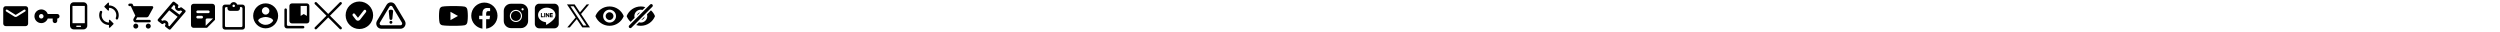
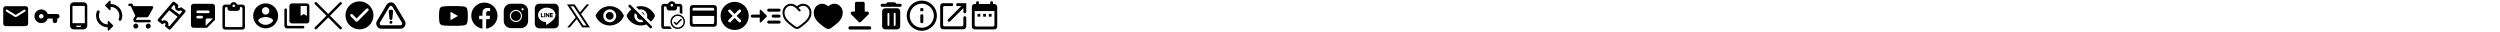
- <svg xmlns="http://www.w3.org/2000/svg" width="4000" height="50">
-   <path d="M575 46.42c12.15 0 22-9.85 22-22s-9.85-22-22-22-22 9.85-22 22 9.85 22 22 22zm10.49-26.92c.78-1 .66-2.49-.27-3.33-.93-.84-2.32-.71-3.1.29l-9.4 12.03-4.83-6.19c-.78-1-2.17-1.13-3.1-.29-.93.84-1.05 2.33-.27 3.33l4.83 6.19c1.76 2.25 4.98 2.25 6.74 0l9.4-12.03z" fill-rule="evenodd" />
-   <path d="M625.47 15.49c2.34 0 3.52 1.05 3.52 2.35l-1.18 11.74c0 1.3-1.04 2.35-2.34 2.35s-2.34-1.05-2.34-2.35l-1.18-11.74c0-1.3 1.18-2.35 3.52-2.35zm2.34 20.17c0 1.3-1.04 2.35-2.34 2.35s-2.34-1.05-2.34-2.35 1.04-2.35 2.34-2.35 2.34 1.05 2.34 2.35z" />
-   <path d="M603.2 33.35l15.33-25.62c3.17-5.3 10.7-5.3 13.87 0l15.33 25.62c3.31 5.54-.6 12.65-6.95 12.65h-30.63c-6.35 0-10.26-7.11-6.95-12.65zm4.63 2.89l15.33-25.62a2.665 2.665 0 014.61 0l15.33 25.62c1.11 1.85-.19 4.22-2.32 4.22h-30.63c-2.13 0-3.43-2.37-2.32-4.22z" fill-rule="evenodd" />
-   <path d="M41.02 9.92H9.15a3.99 3.99 0 00-3.98 3.98v23.9a3.99 3.99 0 003.98 3.98h31.87A3.99 3.99 0 0045 37.8V13.9a3.99 3.99 0 00-3.98-3.98zm-.8 8.46l-13.03 8.15c-1.29.82-2.93.82-4.22 0L9.94 18.38c-.5-.32-.8-.86-.8-1.43 0-1.33 1.45-2.13 2.59-1.43l13.34 8.35 13.34-8.35c1.14-.7 2.59.1 2.59 1.43 0 .58-.3 1.12-.8 1.43zm36.14 4.01A10.957 10.957 0 0063.8 15.3c-4.18.84-7.58 4.18-8.46 8.36-1.5 7.07 3.87 13.33 10.7 13.33 4.77 0 8.82-3.05 10.32-7.31h7.94v3.65c0 2.01 1.64 3.65 3.65 3.65s3.65-1.64 3.65-3.65v-3.65c2.01 0 3.65-1.64 3.65-3.65s-1.64-3.65-3.65-3.65H76.35zm-10.32 7.3c-2.01 0-3.65-1.64-3.65-3.65s1.64-3.65 3.65-3.65 3.65 1.64 3.65 3.65-1.64 3.65-3.65 3.65zM174.33 8.64V5.13c0-.88-1.06-1.31-1.66-.69l-5.48 5.46c-.39.39-.39 1 0 1.39l5.46 5.46c.63.61 1.68.18 1.68-.71v-3.51c6.48 0 11.75 5.27 11.75 11.75 0 1.55-.29 3.06-.86 4.41-.29.71-.08 1.51.45 2.04 1 1 2.68.65 3.21-.67.72-1.78 1.12-3.74 1.12-5.78 0-8.66-7.01-15.67-15.67-15.67zm0 27.42c-6.48 0-11.75-5.27-11.75-11.75 0-1.55.29-3.06.86-4.41.29-.71.08-1.51-.45-2.04-1-1-2.68-.65-3.21.67-.72 1.78-1.12 3.74-1.12 5.78 0 8.66 7.01 15.67 15.67 15.67v3.51c0 .88 1.06 1.31 1.66.69l5.46-5.46c.39-.39.39-1 0-1.39l-5.46-5.46c-.61-.61-1.66-.18-1.66.71v3.51zM133.71 3.58h-15.79c-3.28 0-5.92 2.64-5.92 5.92v31.58c0 3.28 2.64 5.92 5.92 5.92h15.79c3.28 0 5.92-2.64 5.92-5.92V9.5c0-3.28-2.64-5.92-5.92-5.92zm-4.93 39.47h-5.92c-.55 0-.99-.43-.99-.99s.43-.99.99-.99h5.92c.55 0 .99.43.99.99s-.43.99-.99.99zm6.91-5.92h-19.73V9.5h19.73v27.63zm135.76 10.31c-.48 0-.96-.15-1.36-.46l-5.2-3.99a2.24 2.24 0 01-.42-3.13c.26-.35 1.03-1.56-.22-2.52-1.35-1.04-2.49.16-2.7.4-.78.91-2.12 1.05-3.06.32l-5.39-4.14c-.49-.37-.8-.93-.86-1.54-.06-.61.13-1.22.53-1.69l23.31-27.26c.77-.9 2.12-1.05 3.06-.32l5.39 4.14c.95.73 1.16 2.08.47 3.06-.17.24-.96 1.48.1 2.29 1.36 1.05 3.01-.34 3.02-.36.8-.69 1.98-.72 2.82-.08l5.2 3.99c.49.37.8.93.86 1.54.06.61-.13 1.22-.53 1.69l-7.34 8.58-15.97 18.67c-.44.52-1.07.78-1.7.78zm-2.36-6.87l2.04 1.56 13.06-15.27-13.44-10.32-13.06 15.26 2.1 1.61c2.05-1.27 4.77-1.49 7.19.37 2.43 1.86 2.87 4.52 2.12 6.78zm4.57-27.43l13.44 10.32 4.43-5.17-2.07-1.59c-2.09 1.04-4.8 1.23-7.09-.53-2.25-1.73-2.68-4.26-2-6.46l-2.27-1.75-4.43 5.17zm-56.4 24.64c-2.2 0-3.98 1.8-3.98 4s1.78 4 3.98 4 4-1.8 4-4-1.8-4-4-4zM205.27 7.81c0 1.1.9 2 2 2h2l7.19 15.16-2.7 4.87c-1.46 2.68.46 5.93 3.5 5.93h21.97c1.1 0 2-.9 2-2s-.9-2-2-2h-21.97l2.2-4h14.88c1.5 0 2.82-.82 3.5-2.06l7.15-12.97c.74-1.32-.22-2.96-1.74-2.96h-29.57l-1.34-2.86c-.32-.7-1.04-1.14-1.8-1.14h-3.28c-1.1 0-2 .9-2 2zm31.96 29.97c-2.2 0-3.98 1.8-3.98 4s1.78 4 3.98 4 4-1.8 4-4-1.8-4-4-4zm102.5-31.7H309.8c-2.35 0-4.25 1.92-4.25 4.27l.02 29.91c0 2.35 1.9 4.27 4.25 4.27h21.36L344 31.71V10.35a4.28 4.28 0 00-4.27-4.27zm-23.5 10.68h17.09c1.18 0 2.14.96 2.14 2.14s-.96 2.14-2.14 2.14h-17.09c-1.18 0-2.14-.96-2.14-2.14s.96-2.14 2.14-2.14zm6.41 12.82h-6.41c-1.18 0-2.14-.96-2.14-2.14s.96-2.14 2.14-2.14h6.41c1.18 0 2.14.96 2.14 2.14s-.96 2.14-2.14 2.14zm6.41 11.75v-9.61c0-1.18.96-2.14 2.14-2.14h9.61l-11.75 11.75zm58.84-33.97h-8.35c-.84-2.32-3.04-4-5.63-4s-4.79 1.68-5.63 4h-8.35c-2.2 0-4 1.8-4 4v31.96c0 2.2 1.8 4 4 4h27.97c2.2 0 4-1.8 4-4V11.36c0-2.2-1.8-4-4-4zm-13.98 0c1.1 0 2 .9 2 2s-.9 2-2 2-2-.9-2-2 .9-2 2-2zm11.99 35.96h-23.97c-1.1 0-2-.9-2-2V13.35c0-1.1.9-2 2-2h2v2c0 2.2 1.8 4 4 4h11.99c2.2 0 4-1.8 4-4v-2h2c1.1 0 2 .9 2 2v27.97c0 1.1-.9 2-2 2zm39.13-37.94c-11.03 0-19.98 8.95-19.98 19.98s8.95 19.98 19.98 19.98 19.98-8.95 19.98-19.98-8.95-19.98-19.98-19.98zm0 5.99c3.32 0 5.99 2.68 5.99 5.99s-2.68 5.99-5.99 5.99-5.99-2.68-5.99-5.99 2.68-5.99 5.99-5.99zm0 28.37c-4.99 0-9.41-2.56-11.99-6.43.06-3.98 7.99-6.15 11.99-6.15s11.93 2.18 11.99 6.15a14.374 14.374 0 01-11.99 6.43zm59.98 1.69h-23.97c-1.1 0-2-.9-2-2V15.46c0-1.1-.9-2-2-2s-2 .9-2 2v25.97c0 2.2 1.8 4 4 4h25.97c1.1 0 2-.9 2-2s-.9-2-2-2zM491 5.47h-23.97c-2.2 0-4 1.8-4 4v23.97c0 2.2 1.8 4 4 4H491c2.2 0 4-1.8 4-4V9.47c0-2.2-1.8-4-4-4zm0 19.98l-4.99-3-4.99 3V9.47h9.99v15.98z" />
-   <path d="M505.25 5.25L545 45m0-39.75L505.25 45" fill="none" stroke="#000" stroke-linecap="round" stroke-width="4" />
-   <path d="M747.57 14.62c-.53-1.95-2.09-3.49-4.08-4.01-3.6-.95-18.03-.95-18.03-.95s-14.43 0-18.03.95c-1.99.52-3.55 2.06-4.08 4.01-.96 3.53-.96 10.91-.96 10.91s0 7.37.96 10.91c.53 1.95 2.09 3.42 4.08 3.94 3.6.95 18.03.95 18.03.95s14.43 0 18.03-.95c1.99-.52 3.55-1.99 4.08-3.94.96-3.53.96-10.91.96-10.91s0-7.37-.96-10.91zm-26.84 17.6V18.83l12.06 6.69-12.06 6.69zm158.24-11.15v6.25c0 .16-.12.28-.27.28h-.97c-.09 0-.18-.05-.22-.11l-2.79-3.87v3.71c0 .16-.12.28-.27.28h-.97c-.15 0-.27-.12-.27-.28v-6.25c0-.16.12-.28.27-.28h.97c.09 0 .18.04.22.12l2.79 3.87v-3.71c0-.16.12-.28.27-.28h.97c.15 0 .28.12.28.27zm-7.01-.28h-.98c-.15 0-.27.12-.27.28v6.25c0 .16.12.28.27.28h.98c.15 0 .27-.12.27-.28v-6.25c0-.15-.12-.28-.27-.28zm-2.35 5.24h-2.66v-4.96c0-.16-.12-.28-.27-.28h-.97c-.15 0-.27.12-.27.28v6.25c0 .08.03.14.08.19a.3.3 0 00.19.08h3.91c.15 0 .27-.12.27-.28v-1c0-.15-.12-.28-.27-.28zm14.49-5.24h-3.91c-.14 0-.27.12-.27.28v6.25c0 .15.12.28.27.28h3.91c.15 0 .27-.12.27-.28v-1c0-.16-.12-.28-.27-.28h-2.66v-1.06h2.66c.15 0 .27-.12.27-.28v-1.01c0-.16-.12-.28-.27-.28h-2.66v-1.06h2.66c.15 0 .27-.12.27-.28v-1c0-.15-.13-.28-.27-.28zm9.91-7.68V38.2c0 3.94-3.14 7.13-6.98 7.12h-24.38c-3.83 0-6.93-3.25-6.92-7.18V13.05c0-3.94 3.15-7.13 6.98-7.12h24.38c3.83 0 6.93 3.24 6.92 7.18zm-5.26 10.78c0-6.42-6.26-11.64-13.94-11.64s-13.94 5.22-13.94 11.64c0 5.75 4.96 10.57 11.66 11.48 1.63.36 1.44.98 1.08 3.24-.06.36-.28 1.42 1.21.77 1.49-.64 8.02-4.86 10.96-8.33 2.02-2.29 2.98-4.6 2.98-7.17zM775 4.11c-11.6 0-21 9.4-21 21 0 10.53 7.76 19.22 17.86 20.74V30.68h-5.2v-5.52h5.2v-3.67c0-6.08 2.96-8.75 8.02-8.75 2.42 0 3.7.18 4.31.26v4.82h-3.45c-2.15 0-2.9 2.03-2.9 4.33v3.02h6.29l-.85 5.52h-5.44v15.22C788.09 44.52 796 35.76 796 25.12c0-11.6-9.4-21-21-21zM907.11 7l13.95 20.92-13.46 15.97h4.02l11.21-13.31 8.87 13.31h12.29l-14.3-21.45L942.7 7h-4.02l-10.76 12.77L919.4 7h-12.3zm5.75 3.07h4.91l20.49 30.74h-4.91l-20.49-30.74zM817.52 6C811.16 6 806 11.17 806 17.52v15.95c0 6.36 5.17 11.52 11.52 11.52h15.95c6.36 0 11.52-5.17 11.52-11.52V17.52c0-6.36-5.17-11.52-11.52-11.52h-15.95zm18.61 7.09c.97 0 1.77.8 1.77 1.77s-.8 1.77-1.77 1.77-1.77-.8-1.77-1.77.8-1.77 1.77-1.77zm-10.64 2.66c5.38 0 9.75 4.37 9.75 9.75s-4.37 9.75-9.75 9.75-9.75-4.37-9.75-9.75 4.37-9.75 9.75-9.75zm0 1.77c-4.4 0-7.98 3.58-7.98 7.98s3.58 7.98 7.98 7.98 7.98-3.58 7.98-7.98-3.58-7.98-7.98-7.98zm149.82-7.19c-10.32 0-19.13 6.42-22.69 15.47 3.57 9.06 12.38 15.47 22.69 15.47S994.44 34.85 998 25.8c-3.57-9.06-12.38-15.47-22.69-15.47zm0 25.79c-5.69 0-10.32-4.62-10.32-10.32s4.62-10.32 10.32-10.32 10.32 4.62 10.32 10.32-4.62 10.32-10.32 10.32zm0-16.51c-3.42 0-6.19 2.76-6.19 6.19s2.76 6.19 6.19 6.19 6.19-2.76 6.19-6.19-2.76-6.19-6.19-6.19zm56.12 7.03l-5.3 5.3a6.174 6.174 0 005.3-5.3zm-12.21-1.93l4.99-4.99a6.17 6.17 0 00-4.99 4.99z" />
-   <path d="M1041.53 16.54l-6.33 6.33c.28.93.43 1.91.43 2.93 0 5.69-4.62 10.32-10.32 10.32-1.02 0-2-.15-2.93-.43l-4.45 4.45c2.33.74 4.8 1.14 7.38 1.14 10.32 0 19.13-6.42 22.69-15.47a24.458 24.458 0 00-6.47-9.26zm-32.57 18.43l6.41-6.41c-.24-.88-.38-1.8-.38-2.75 0-5.69 4.62-10.32 10.32-10.32.95 0 1.87.14 2.75.38l4.45-4.45c-2.28-.7-4.69-1.09-7.2-1.09-10.32 0-19.13 6.42-22.69 15.47 1.39 3.53 3.59 6.65 6.35 9.16z" />
-   <path fill="none" stroke="#000" stroke-linecap="round" stroke-linejoin="round" stroke-width="5" d="M1042 9l-33.5 33.5" />
+ <svg xmlns="http://www.w3.org/2000/svg" id="_圖層_1" width="4000" height="50" viewBox="0 0 4000 50">
+   <path d="M625.47,15.49c2.34,0,3.52,1.05,3.52,2.35l-1.18,11.74c0,1.3-1.04,2.35-2.34,2.35s-2.34-1.05-2.34-2.35l-1.18-11.74c0-1.3,1.18-2.35,3.52-2.35Z" />
+   <path d="M627.81,35.66c0,1.3-1.04,2.35-2.34,2.35s-2.34-1.05-2.34-2.35,1.04-2.35,2.34-2.35,2.34,1.05,2.34,2.35Z" />
+   <path d="M603.2,33.35l15.33-25.62c3.17-5.3,10.7-5.3,13.87,0l15.33,25.62c3.31,5.54-.6,12.65-6.95,12.65h-30.63c-6.35,0-10.26-7.11-6.95-12.65Zm4.63,2.89l15.33-25.62c1.06-1.77,3.56-1.77,4.61,0l15.33,25.62c1.11,1.85-.19,4.22-2.32,4.22h-30.63c-2.13,0-3.43-2.37-2.32-4.22Z" style="fill-rule:evenodd;" />
+   <path d="M41.02,9.92H9.15c-2.19,0-3.98,1.79-3.98,3.98v23.9c0,2.19,1.79,3.98,3.98,3.98h31.87c2.19,0,3.98-1.79,3.98-3.98V13.9c0-2.19-1.79-3.98-3.98-3.98Zm-.8,8.46l-13.03,8.15c-1.29,.82-2.93,.82-4.22,0l-13.03-8.15c-.5-.32-.8-.86-.8-1.43,0-1.33,1.45-2.13,2.59-1.43l13.34,8.35,13.34-8.35c1.14-.7,2.59,.1,2.59,1.43,0,.58-.3,1.12-.8,1.43Z" />
+   <path d="M76.36,22.39c-1.73-4.91-6.85-8.22-12.56-7.09-4.18,.84-7.58,4.18-8.46,8.36-1.5,7.07,3.87,13.33,10.7,13.33,4.77,0,8.82-3.05,10.32-7.31h7.94v3.65c0,2.01,1.64,3.65,3.65,3.65s3.65-1.64,3.65-3.65v-3.65c2.01,0,3.65-1.64,3.65-3.65s-1.64-3.65-3.65-3.65h-15.25Zm-10.32,7.3c-2.01,0-3.65-1.64-3.65-3.65s1.64-3.65,3.65-3.65,3.65,1.64,3.65,3.65-1.64,3.65-3.65,3.65Z" />
+   <path d="M177,6.34V2.17c0-1.05-1.26-1.56-1.98-.82l-6.53,6.51c-.47,.47-.47,1.19,0,1.66l6.51,6.51c.75,.72,2.01,.21,2.01-.84v-4.17c7.72,0,13.99,6.27,13.99,13.99,0,1.84-.35,3.64-1.03,5.25-.35,.84-.09,1.8,.54,2.43,1.19,1.19,3.19,.77,3.82-.79,.86-2.12,1.33-4.45,1.33-6.88,0-10.31-8.35-18.66-18.66-18.66Zm-4.68,32.65c-7.72,0-13.99-6.27-13.99-13.99,0-1.84,.35-3.64,1.03-5.25,.35-.84,.09-1.8-.54-2.43-1.19-1.19-3.19-.77-3.82,.79-.86,2.12-1.33,4.45-1.33,6.88,0,10.31,8.35,18.66,18.66,18.66v4.17c0,1.05,1.26,1.56,1.98,.82l6.51-6.51c.47-.47,.47-1.19,0-1.66l-6.51-6.51c-.72-.72-1.98-.21-1.98,.84v4.17h0Z" />
+   <path d="M133.71,3.58h-15.79c-3.28,0-5.92,2.64-5.92,5.92v31.58c0,3.28,2.64,5.92,5.92,5.92h15.79c3.28,0,5.92-2.64,5.92-5.92V9.5c0-3.28-2.64-5.92-5.92-5.92Zm-4.93,39.47h-5.92c-.55,0-.99-.43-.99-.99s.43-.99,.99-.99h5.92c.55,0,.99,.43,.99,.99s-.43,.99-.99,.99Zm6.91-5.92h-19.73V9.5h19.73v27.63Z" />
+   <path d="M271.45,47.44c-.48,0-.96-.15-1.36-.46l-5.2-3.99c-.98-.75-1.16-2.14-.42-3.13,.26-.35,1.03-1.56-.22-2.52-1.35-1.04-2.49,.16-2.7,.4-.78,.91-2.12,1.05-3.06,.32l-5.39-4.14c-.49-.37-.8-.93-.86-1.54-.06-.61,.13-1.22,.53-1.69l23.31-27.26c.77-.9,2.12-1.05,3.06-.32l5.39,4.14c.95,.73,1.16,2.08,.47,3.06-.17,.24-.96,1.48,.1,2.29,1.36,1.05,3.01-.34,3.02-.36,.8-.69,1.98-.72,2.82-.08l5.2,3.99c.49,.37,.8,.93,.86,1.54,.06,.61-.13,1.22-.53,1.69l-7.34,8.58h0l-15.97,18.67c-.44,.52-1.07,.78-1.7,.78Zm-2.36-6.87l2.04,1.56,13.06-15.27-13.44-10.32-13.06,15.26,2.1,1.61c2.05-1.27,4.77-1.49,7.19,.37,2.43,1.86,2.87,4.52,2.12,6.78Zm4.57-27.43l13.44,10.32,4.43-5.17-2.07-1.59c-2.09,1.04-4.8,1.23-7.09-.53-2.25-1.73-2.68-4.26-2-6.46l-2.27-1.75-4.43,5.17Z" />
+   <path d="M217.26,37.78c-2.2,0-3.98,1.8-3.98,4s1.78,4,3.98,4,4-1.8,4-4-1.8-4-4-4Zm-11.99-29.97c0,1.1,.9,2,2,2h2l7.19,15.16-2.7,4.87c-1.46,2.68,.46,5.93,3.5,5.93h21.97c1.1,0,2-.9,2-2s-.9-2-2-2h-21.97l2.2-4h14.88c1.5,0,2.82-.82,3.5-2.06l7.15-12.97c.74-1.32-.22-2.96-1.74-2.96h-29.57l-1.34-2.86c-.32-.7-1.04-1.14-1.8-1.14h-3.28c-1.1,0-2,.9-2,2Zm31.96,29.97c-2.2,0-3.98,1.8-3.98,4s1.78,4,3.98,4,4-1.8,4-4-1.8-4-4-4Z" />
+   <path d="M339.73,6.08h-29.93c-2.35,0-4.25,1.92-4.25,4.27l.02,29.91c0,2.35,1.9,4.27,4.25,4.27h21.36l12.82-12.82V10.35c0-2.35-1.92-4.27-4.27-4.27Zm-23.5,10.68h17.09c1.18,0,2.14,.96,2.14,2.14s-.96,2.14-2.14,2.14h-17.09c-1.18,0-2.14-.96-2.14-2.14s.96-2.14,2.14-2.14Zm6.41,12.82h-6.41c-1.18,0-2.14-.96-2.14-2.14s.96-2.14,2.14-2.14h6.41c1.18,0,2.14,.96,2.14,2.14s-.96,2.14-2.14,2.14Zm6.41,11.75v-9.61c0-1.18,.96-2.14,2.14-2.14h9.61l-11.75,11.75Z" />
+   <path d="M387.89,7.36h-8.35c-.84-2.32-3.04-4-5.63-4s-4.79,1.68-5.63,4h-8.35c-2.2,0-4,1.8-4,4v31.96c0,2.2,1.8,4,4,4h27.97c2.2,0,4-1.8,4-4V11.36c0-2.2-1.8-4-4-4Zm-13.98,0c1.1,0,2,.9,2,2s-.9,2-2,2-2-.9-2-2,.9-2,2-2Zm11.99,35.96h-23.97c-1.1,0-2-.9-2-2V13.35c0-1.1,.9-2,2-2h2v2c0,2.2,1.8,4,4,4h11.99c2.2,0,4-1.8,4-4v-2h2c1.1,0,2,.9,2,2v27.97c0,1.1-.9,2-2,2Z" />
+   <path d="M425.03,5.38c-11.03,0-19.98,8.95-19.98,19.98s8.95,19.98,19.98,19.98,19.98-8.95,19.98-19.98-8.95-19.98-19.98-19.98Zm0,5.99c3.32,0,5.99,2.68,5.99,5.99s-2.68,5.99-5.99,5.99-5.99-2.68-5.99-5.99,2.68-5.99,5.99-5.99Zm0,28.37c-4.99,0-9.41-2.56-11.99-6.43,.06-3.98,7.99-6.15,11.99-6.15s11.93,2.18,11.99,6.15c-2.58,3.88-6.99,6.43-11.99,6.43Z" />
+   <path d="M485.01,41.43h-23.97c-1.1,0-2-.9-2-2V15.46c0-1.1-.9-2-2-2s-2,.9-2,2v25.97c0,2.2,1.8,4,4,4h25.97c1.1,0,2-.9,2-2s-.9-2-2-2Zm5.99-35.96h-23.97c-2.2,0-4,1.8-4,4v23.97c0,2.2,1.8,4,4,4h23.97c2.2,0,4-1.8,4-4V9.47c0-2.2-1.8-4-4-4Zm0,19.98l-4.99-3-4.99,3V9.47h9.99v15.98Z" />
+   <g id="Group_400">
+     <line id="Line_30" x1="505.25" y1="5.25" x2="545" y2="45" style="fill:none; stroke:#000; stroke-linecap:round; stroke-width:4px;" />
+     <line id="Line_31" x1="545" y1="5.25" x2="505.25" y2="45" style="fill:none; stroke:#000; stroke-linecap:round; stroke-width:4px;" />
+   </g>
+   <path d="M747.57,14.62c-.53-1.95-2.09-3.49-4.08-4.01-3.6-.95-18.03-.95-18.03-.95,0,0-14.43,0-18.03,.95-1.99,.52-3.55,2.06-4.08,4.01-.96,3.53-.96,10.91-.96,10.91,0,0,0,7.37,.96,10.91,.53,1.95,2.09,3.42,4.08,3.94,3.6,.95,18.03,.95,18.03,.95,0,0,14.43,0,18.03-.95,1.99-.52,3.55-1.99,4.08-3.94,.96-3.53,.96-10.91,.96-10.91,0,0,0-7.37-.96-10.91Zm-26.84,17.6v-13.39l12.06,6.69-12.06,6.69Z" />
+   <path d="M878.97,21.07v6.25c0,.16-.12,.28-.27,.28h-.97c-.09,0-.18-.05-.22-.11l-2.79-3.87v3.71c0,.16-.12,.28-.27,.28h-.97c-.15,0-.27-.12-.27-.28v-6.25c0-.16,.12-.28,.27-.28h.97c.09,0,.18,.04,.22,.12l2.79,3.87v-3.71c0-.16,.12-.28,.27-.28h.97c.15,0,.28,.12,.28,.27Zm-7.01-.28h-.98c-.15,0-.27,.12-.27,.28v6.25c0,.16,.12,.28,.27,.28h.98c.15,0,.27-.12,.27-.28v-6.25c0-.15-.12-.28-.27-.28Zm-2.35,5.24h-2.66v-4.96c0-.16-.12-.28-.27-.28h-.97c-.15,0-.27,.12-.27,.28v6.25c0,.08,.03,.14,.08,.19,.05,.04,.11,.08,.19,.08h3.91c.15,0,.27-.12,.27-.28v-1c0-.15-.12-.28-.27-.28Zm14.49-5.24h-3.91c-.14,0-.27,.12-.27,.28v6.25c0,.15,.12,.28,.27,.28h3.91c.15,0,.27-.12,.27-.28v-1c0-.16-.12-.28-.27-.28h-2.66v-1.06h2.66c.15,0,.27-.12,.27-.28v-1.01c0-.16-.12-.28-.27-.28h-2.66v-1.06h2.66c.15,0,.27-.12,.27-.28v-1c0-.15-.13-.28-.27-.28Zm9.91-7.68v25.09c0,3.94-3.14,7.13-6.98,7.12h-24.38c-3.83,0-6.93-3.25-6.92-7.18V13.05c0-3.94,3.15-7.13,6.98-7.12h24.38c3.83,0,6.93,3.24,6.92,7.18Zm-5.26,10.78c0-6.42-6.26-11.64-13.94-11.64s-13.94,5.22-13.94,11.64c0,5.75,4.96,10.57,11.66,11.48,1.63,.36,1.44,.98,1.08,3.24-.06,.36-.28,1.42,1.21,.77,1.49-.64,8.02-4.86,10.96-8.33,2.02-2.29,2.98-4.6,2.98-7.17Z" />
+   <path d="M775,4.11c-11.6,0-21,9.4-21,21,0,10.53,7.76,19.22,17.86,20.74v-15.17h-5.2v-5.52h5.2v-3.67c0-6.08,2.96-8.75,8.02-8.75,2.42,0,3.7,.18,4.31,.26v4.82h-3.45c-2.15,0-2.9,2.03-2.9,4.33v3.02h6.29l-.85,5.52h-5.44v15.22c10.25-1.39,18.16-10.15,18.16-20.79,0-11.6-9.4-21-21-21Z" />
+   <path d="M907.11,7l13.95,20.92-13.46,15.97h4.02l11.21-13.31,8.87,13.31h12.29l-14.3-21.45,13.01-15.44h-4.02l-10.76,12.77-8.52-12.77h-12.3Zm5.75,3.07h4.91l20.49,30.74h-4.91l-20.49-30.74Z" />
+   <path d="M817.52,6c-6.36,0-11.52,5.17-11.52,11.52v15.95c0,6.36,5.17,11.52,11.52,11.52h15.95c6.36,0,11.52-5.17,11.52-11.52v-15.95c0-6.36-5.17-11.52-11.52-11.52h-15.95Zm18.61,7.09c.97,0,1.77,.8,1.77,1.77s-.8,1.77-1.77,1.77-1.77-.8-1.77-1.77,.8-1.77,1.77-1.77Zm-10.64,2.66c5.38,0,9.75,4.37,9.75,9.75s-4.37,9.75-9.75,9.75-9.75-4.37-9.75-9.75,4.37-9.75,9.75-9.75Zm0,1.77c-4.4,0-7.98,3.58-7.98,7.98s3.58,7.98,7.98,7.98,7.98-3.58,7.98-7.98-3.58-7.98-7.98-7.98Z" />
+   <path d="M575.15,2.15c-12.38,0-22.42,10.05-22.42,22.42s10.05,22.42,22.42,22.42,22.42-10.05,22.42-22.42-10.05-22.42-22.42-22.42Zm-6.08,32.04l-8.05-8.05c-.87-.87-.87-2.29,0-3.16s2.29-.87,3.16,0h0l6.48,6.46,15.43-15.43c.87-.87,2.29-.87,3.16,0s.87,2.29,0,3.16l-17.02,17.02c-.87,.87-2.29,.87-3.16,0,0,0,0,0,0,0h0Z" />
+   <path d="M1142.67,8.15h-34.62c-2.4,0-4.31,1.93-4.31,4.33l-.02,25.96c0,2.4,1.93,4.33,4.33,4.33h34.62c2.4,0,4.33-1.93,4.33-4.33V12.48c0-2.4-1.93-4.33-4.33-4.33Zm-2.16,30.29h-30.29c-1.19,0-2.16-.97-2.16-2.16v-10.82h34.62v10.82c0,1.19-.97,2.16-2.16,2.16Zm2.16-21.63h-34.62v-2.16c0-1.19,.97-2.16,2.16-2.16h30.29c1.19,0,2.16,.97,2.16,2.16v2.16Z" />
+   <g>
+     <path d="M1088.89,30.41h0s-6.83,6.83-6.83,6.83l-2.18-2.18c-.45-.45-1.19-.45-1.64,0-.45,.45-.45,1.19,0,1.64l3.01,3.01c.45,.45,1.18,.45,1.64,0,0,0,0,0,0,0l7.65-7.65c.45-.45,.45-1.19,0-1.64-.46-.45-1.19-.45-1.65,0Z" />
+     <path d="M1084.39,23.11c-6.41,0-11.61,5.2-11.61,11.61,0,6.41,5.2,11.61,11.61,11.61s11.61-5.2,11.61-11.61-5.2-11.61-11.61-11.61Zm0,20.9c-5.13,0-9.28-4.16-9.29-9.29,0-5.12,4.17-9.29,9.29-9.29s9.29,4.17,9.29,9.29-4.17,9.29-9.29,9.29Z" />
+   </g>
+   <path d="M1087.56,6.22h-6.71c-.89-2.45-3.21-4.22-5.95-4.22s-5.07,1.77-5.95,4.22h-6.71c-2.32,0-4.22,1.9-4.22,4.22v31.67c0,2.32,1.9,4.22,4.22,4.22h12.9c-1.25-1.21-2.27-2.64-3-4.22h-9.9V10.44h4.22v2.11c0,2.32,1.9,4.22,4.22,4.22h8.44c2.32,0,4.22-1.9,4.22-4.22v-2.11h4.22v10.72c1.5,.21,2.91,.65,4.22,1.27V10.44c0-2.32-1.9-4.22-4.22-4.22Zm-12.67,4.22c-1.16,0-2.11-.95-2.11-2.11s.95-2.11,2.11-2.11,2.11,.95,2.11,2.11-.95,2.11-2.11,2.11Z" />
+   <path d="M1175.46,2.92c-12.47,0-22.54,10.08-22.54,22.54s10.07,22.54,22.54,22.54,22.54-10.08,22.54-22.54-10.07-22.54-22.54-22.54Zm9.69,32.23c-.88,.88-2.3,.88-3.18,0l-6.52-6.51-6.52,6.51c-.88,.88-2.3,.88-3.18,0-.88-.88-.88-2.3,0-3.18l6.52-6.51-6.52-6.51c-.88-.88-.88-2.3,0-3.18,.88-.88,2.3-.88,3.18,0l6.52,6.51,6.52-6.51c.88-.88,2.3-.88,3.18,0,.88,.88,.88,2.3,0,3.18l-6.52,6.51,6.52,6.51c.86,.86,.86,2.3,0,3.18Z" />
+   <g>
+     <path d="M1229.91,18.64h16.71c1.31,0,2.39-1.07,2.39-2.39s-1.07-2.39-2.39-2.39h-16.71c-1.31,0-2.39,1.07-2.39,2.39s1.07,2.39,2.39,2.39Z" />
+     <path d="M1246.61,32.96h-16.71c-1.31,0-2.39,1.07-2.39,2.39s1.07,2.39,2.39,2.39h16.71c1.31,0,2.39-1.07,2.39-2.39s-1.07-2.39-2.39-2.39Z" />
+     <path d="M1246.61,23.41h-9.55c-1.31,0-2.39,1.07-2.39,2.39s1.07,2.39,2.39,2.39h9.55c1.31,0,2.39-1.07,2.39-2.39s-1.07-2.39-2.39-2.39Z" />
+     <path d="M1217.62,15.89c-.74-.74-2.03-.21-2.03,.86v6.66h-11.93c-1.31,0-2.39,1.07-2.39,2.39s1.07,2.39,2.39,2.39h11.93v6.66c0,1.07,1.29,1.6,2.03,.84l9.04-9.04c.48-.48,.48-1.22,0-1.69l-9.04-9.04Z" />
+   </g>
+   <path d="M1261.44,10.08c-3.58,1.64-6.2,5.53-6.2,10.17s1.94,8.4,4.72,11.53c2.29,2.58,5.07,4.72,7.77,6.81,.64,.5,1.28,.99,1.91,1.48,1.14,.89,2.15,1.68,3.12,2.25,.98,.57,1.76,.83,2.43,.83s1.45-.26,2.43-.83c.98-.57,1.99-1.36,3.12-2.25,.63-.49,1.27-.99,1.91-1.48,2.71-2.09,5.48-4.23,7.77-6.81,2.78-3.13,4.72-6.79,4.72-11.53s-2.62-8.53-6.2-10.17c-3.18-1.45-7.36-1.23-11.44,2.35l3.15,3.14c.63,.63,.63,1.66,0,2.29-.63,.63-1.66,.63-2.29,0l-4.32-4.31-.02-.02c-4.44-4.61-9.11-5.03-12.59-3.44Zm13.76,.07c-4.99-4.46-10.57-5.09-15.1-3.02-4.78,2.19-8.09,7.26-8.09,13.11s2.4,10.14,5.54,13.68c2.52,2.83,5.6,5.2,8.32,7.3,.62,.47,1.21,.94,1.78,1.38,1.11,.87,2.29,1.8,3.49,2.5,1.2,.7,2.57,1.27,4.06,1.27s2.86-.57,4.06-1.27c1.2-.7,2.39-1.63,3.49-2.5,.57-.45,1.17-.91,1.78-1.38,2.72-2.09,5.8-4.47,8.32-7.3,3.14-3.54,5.54-7.93,5.54-13.68s-3.31-10.93-8.09-13.11c-4.53-2.07-10.11-1.45-15.1,3.02Z" style="fill-rule:evenodd;" />
+   <path d="M1340.3,7.13c-4.53-2.07-10.11-1.45-15.1,3.02-4.99-4.46-10.57-5.09-15.1-3.02-4.78,2.19-8.09,7.26-8.09,13.11s2.4,10.14,5.54,13.68c2.52,2.83,5.6,5.2,8.32,7.3,.62,.47,1.21,.94,1.78,1.38,1.11,.87,2.29,1.8,3.49,2.5,1.2,.7,2.57,1.27,4.06,1.27s2.86-.57,4.06-1.27c1.2-.7,2.39-1.63,3.49-2.5,.57-.45,1.17-.91,1.78-1.38,2.72-2.09,5.8-4.47,8.32-7.3,3.14-3.54,5.54-7.93,5.54-13.68s-3.31-10.93-8.09-13.11Zm-12.67,5.2l.18,.39-.3-.3s.08-.06,.11-.09Z" style="fill-rule:evenodd;" />
+   <path d="M1387.71,18.55h-4.15V5.5c0-1.44-1.17-2.61-2.61-2.61h-10.44c-1.44,0-2.61,1.17-2.61,2.61v13.05h-4.15c-2.32,0-3.5,2.82-1.85,4.46l11.98,11.98c1.02,1.02,2.66,1.02,3.68,0l11.98-11.98c1.64-1.64,.5-4.46-1.83-4.46Zm-30.26,26.11c0,1.44,1.17,2.61,2.61,2.61h31.33c1.44,0,2.61-1.17,2.61-2.61s-1.17-2.61-2.61-2.61h-31.33c-1.44,0-2.61,1.17-2.61,2.61Z" />
+   <path d="M975.57,9.82c-10.33,0-19.15,6.43-22.73,15.5,3.57,9.07,12.4,15.5,22.73,15.5s19.15-6.43,22.73-15.5c-3.57-9.07-12.4-15.5-22.73-15.5Zm0,25.83c-5.7,0-10.33-4.63-10.33-10.33s4.63-10.33,10.33-10.33,10.33,4.63,10.33,10.33-4.63,10.33-10.33,10.33Zm0-16.53c-3.43,0-6.2,2.77-6.2,6.2s2.77,6.2,6.2,6.2,6.2-2.77,6.2-6.2-2.77-6.2-6.2-6.2Z" />
+   <path d="M1025.27,14.99c5.7,0,10.33,4.63,10.33,10.33,0,1.05-.21,2.07-.5,3.02l6.32,6.32c2.87-2.54,5.14-5.72,6.57-9.36-3.57-9.05-12.4-15.47-22.73-15.47-2.62,0-5.14,.41-7.52,1.18l4.48,4.48c.97-.29,1.98-.5,3.04-.5Zm-19.19-6.9c-.81,.81-.81,2.11,0,2.91l4.07,4.07c-3.35,2.67-6.01,6.18-7.6,10.25,3.57,9.07,12.4,15.5,22.73,15.5,3.14,0,6.14-.62,8.9-1.69l5.62,5.62c.81,.81,2.11,.81,2.91,0s.81-2.11,0-2.91l-33.7-33.74c-.81-.81-2.13-.81-2.93,0Zm19.19,27.56c-5.7,0-10.33-4.63-10.33-10.33,0-1.59,.37-3.1,1.01-4.42l3.24,3.24c-.06,.37-.12,.76-.12,1.18,0,3.43,2.77,6.2,6.2,6.2,.41,0,.79-.06,1.18-.14l3.24,3.24c-1.34,.66-2.83,1.03-4.42,1.03Zm6.14-11.01c-.31-2.89-2.58-5.14-5.45-5.45l5.45,5.45Z" />
+   <g>
+     <path d="M1440.33,6.03h-6.03l-1.71-1.71c-.43-.43-1.06-.7-1.69-.7h-10.07c-.63,0-1.25,.27-1.69,.7l-1.71,1.71h-6.03c-1.33,0-2.41,1.08-2.41,2.41s1.08,2.41,2.41,2.41h28.92c1.33,0,2.41-1.08,2.41-2.41s-1.08-2.41-2.41-2.41Z" />
+     <path d="M1435.51,13.26h-19.28c-2.65,0-4.82,2.17-4.82,4.82v24.1c0,2.65,2.17,4.82,4.82,4.82h19.28c2.65,0,4.82-2.17,4.82-4.82V18.08c0-2.65-2.17-4.82-4.82-4.82Zm-12.51,26.74c0,.83-.67,1.5-1.5,1.5s-1.5-.67-1.5-1.5V22c0-.83,.67-1.5,1.5-1.5s1.5,.67,1.5,1.5v18Zm10,0c0,.83-.67,1.5-1.5,1.5s-1.5-.67-1.5-1.5V22c0-.83,.67-1.5,1.5-1.5s1.5,.67,1.5,1.5v18Z" />
+   </g>
+   <path d="M1472.48,13.06h4.82v4.82h-4.82v-4.82Zm2.41,24.11c1.33,0,2.41-1.09,2.41-2.41v-9.64c0-1.33-1.08-2.41-2.41-2.41s-2.41,1.08-2.41,2.41v9.64c0,1.33,1.08,2.41,2.41,2.41Zm0-36.17c-13.31,0-24.11,10.8-24.11,24.11s10.8,24.11,24.11,24.11,24.11-10.8,24.11-24.11-10.8-24.11-24.11-24.11Zm0,43.4c-10.63,0-19.29-8.66-19.29-19.29s8.66-19.29,19.29-19.29,19.29,8.66,19.29,19.29-8.66,19.29-19.29,19.29Z" />
+   <path d="M1539.08,42.18h-27.83c-1.28,0-2.32-1.04-2.32-2.32V12.03c0-1.28,1.04-2.32,2.32-2.32h11.6c1.28,0,2.32-1.04,2.32-2.32s-1.04-2.32-2.32-2.32h-13.92c-2.57,0-4.64,2.09-4.64,4.64V42.18c0,2.55,2.09,4.64,4.64,4.64h32.47c2.55,0,4.64-2.09,4.64-4.64v-13.92c0-1.28-1.04-2.32-2.32-2.32s-2.32,1.04-2.32,2.32v11.6c0,1.28-1.04,2.32-2.32,2.32Zm-9.28-34.79c0,1.28,1.04,2.32,2.32,2.32h6.01l-21.18,21.18c-.9,.9-.9,2.37,0,3.27s2.37,.9,3.27,0l21.18-21.18v6.01c0,1.28,1.04,2.32,2.32,2.32s2.32-1.04,2.32-2.32V5.07h-13.92c-1.28,0-2.32,1.04-2.32,2.32Z" />
+   <path d="M1591.08,6.41h-2.26v-2.26c0-1.24-1.01-2.26-2.26-2.26s-2.26,1.01-2.26,2.26v2.26h-18.04v-2.26c0-1.24-1.01-2.26-2.26-2.26s-2.26,1.01-2.26,2.26v2.26h-2.26c-2.5,0-4.49,2.03-4.49,4.51l-.02,31.57c0,2.48,2.01,4.51,4.51,4.51h31.57c2.48,0,4.51-2.03,4.51-4.51V10.92c0-2.48-2.03-4.51-4.51-4.51Zm0,33.83c0,1.24-1.01,2.26-2.26,2.26h-27.06c-1.24,0-2.26-1.01-2.26-2.26V17.68h31.57v22.55Zm-27.06-18.04h4.51v4.51h-4.51v-4.51Zm9.02,0h4.51v4.51h-4.51v-4.51Zm9.02,0h4.51v4.51h-4.51v-4.51Z" />
</svg>
